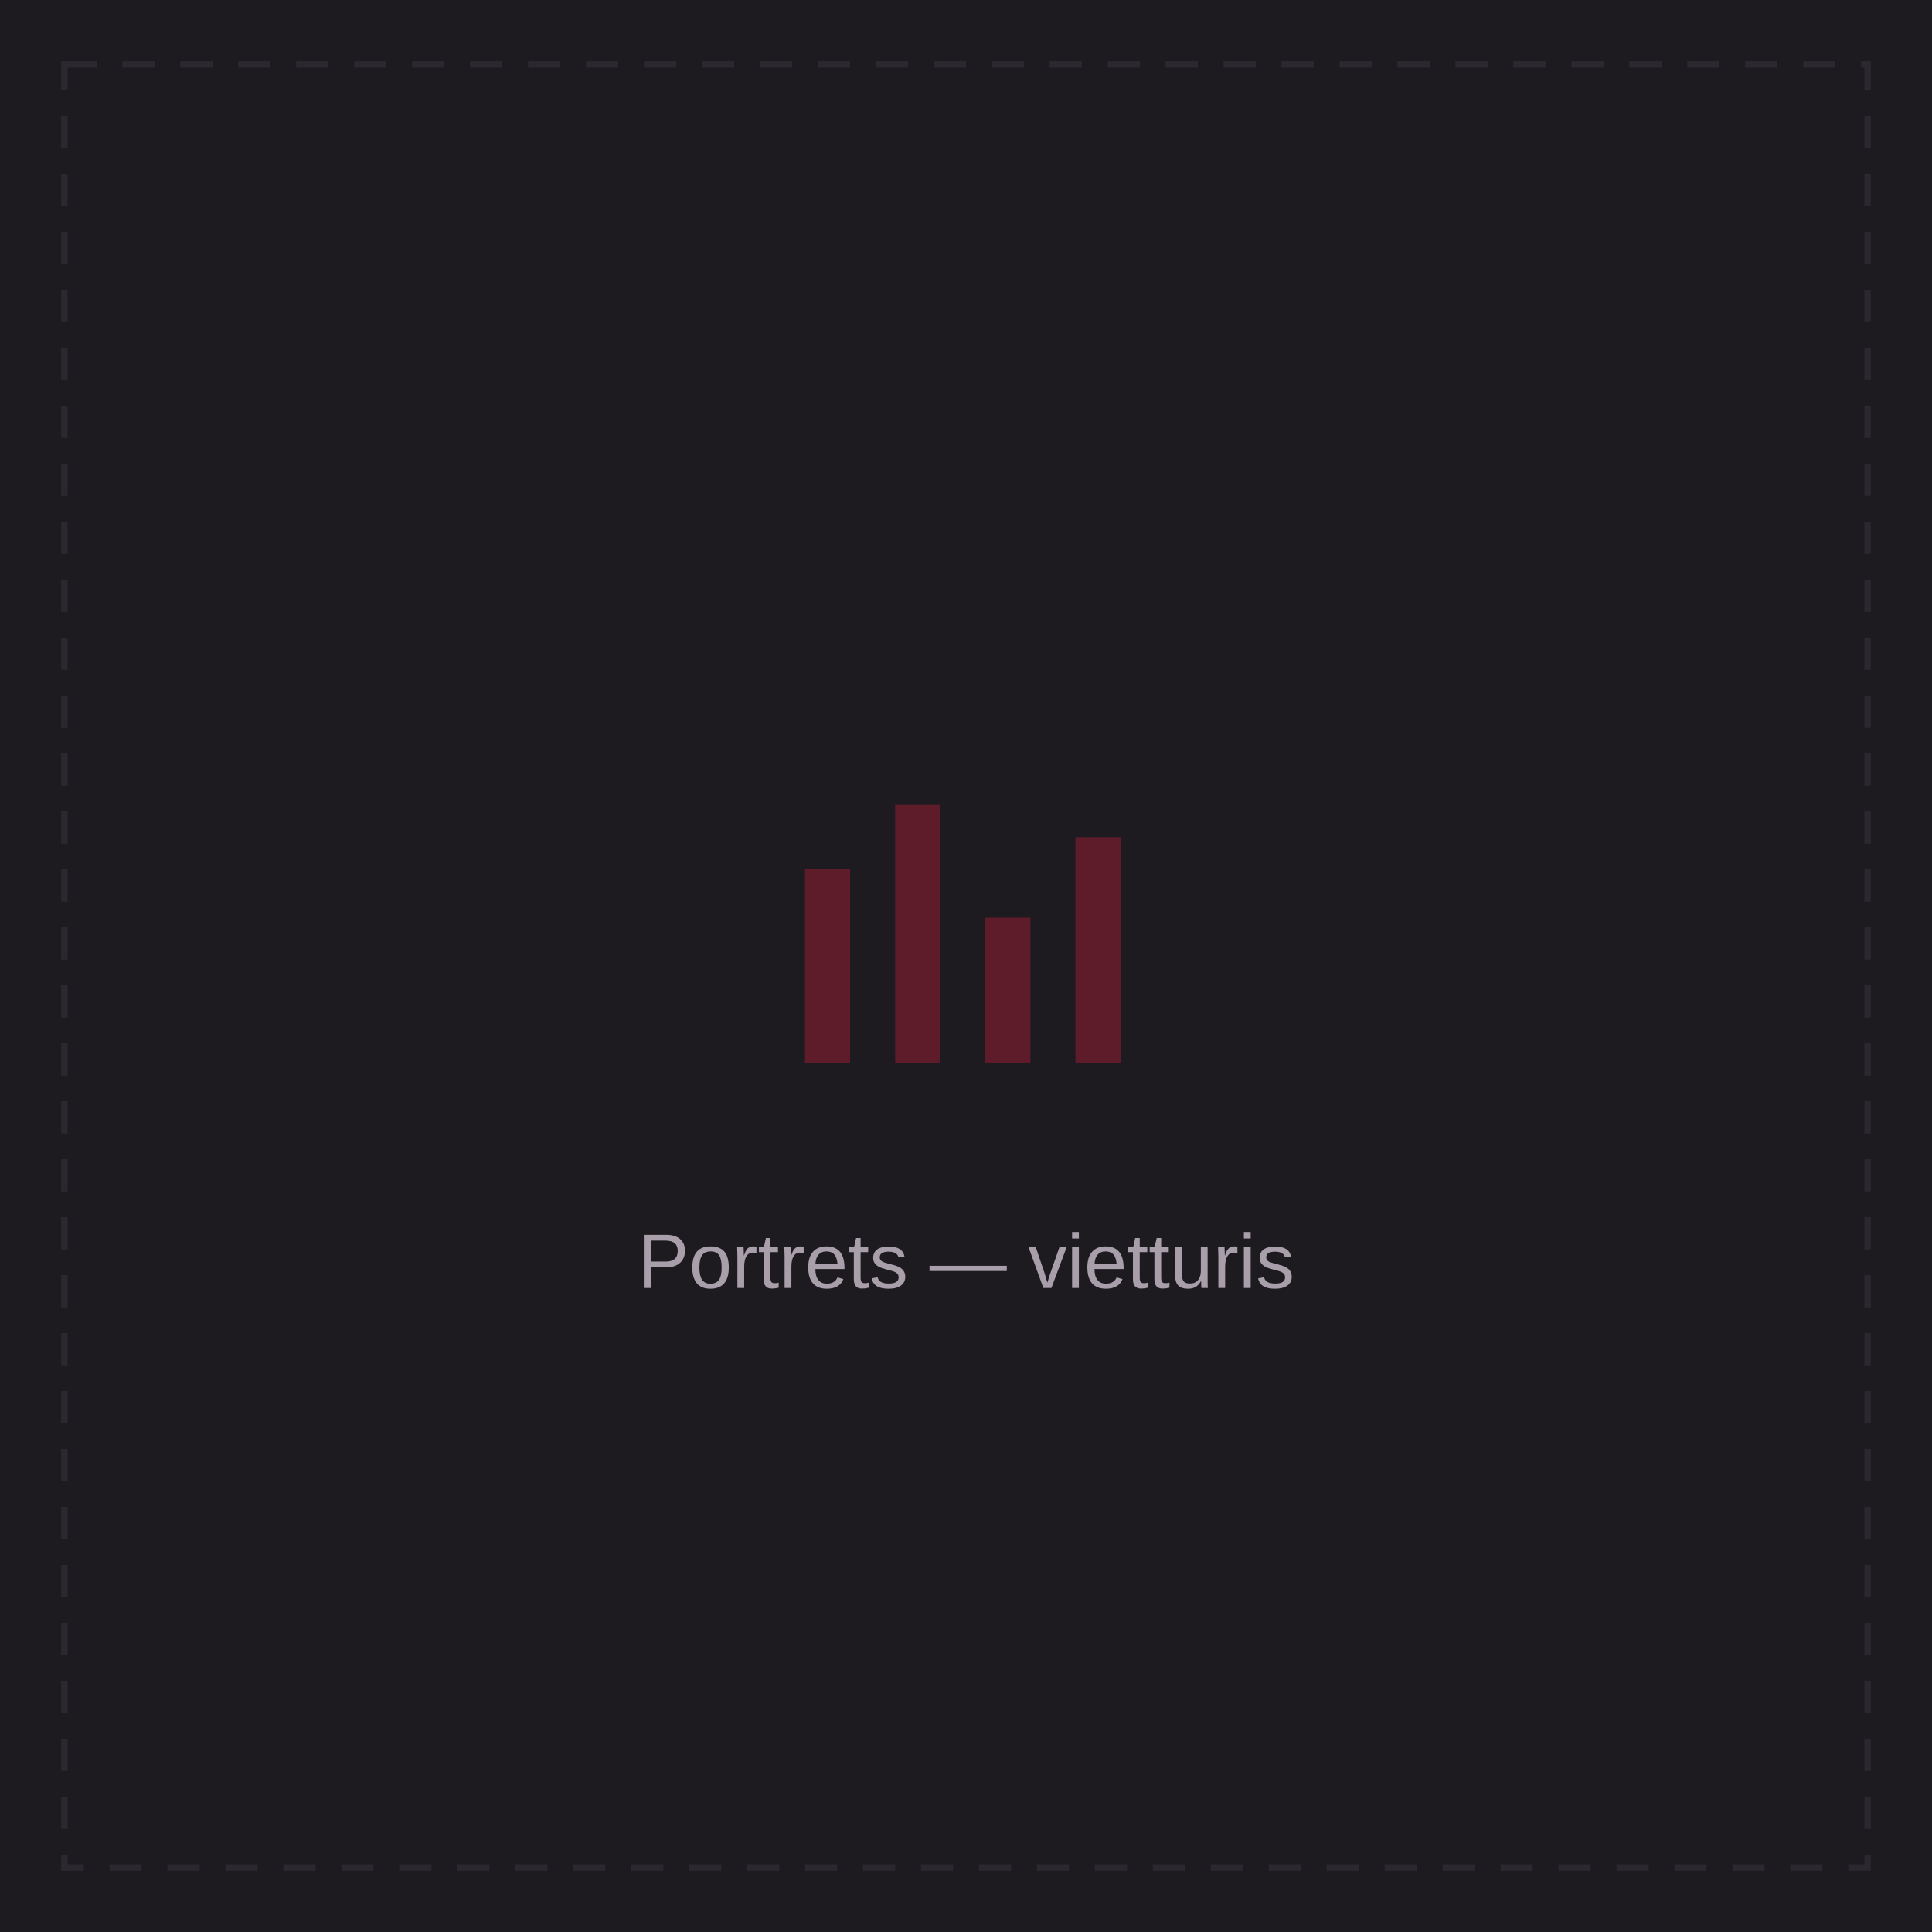
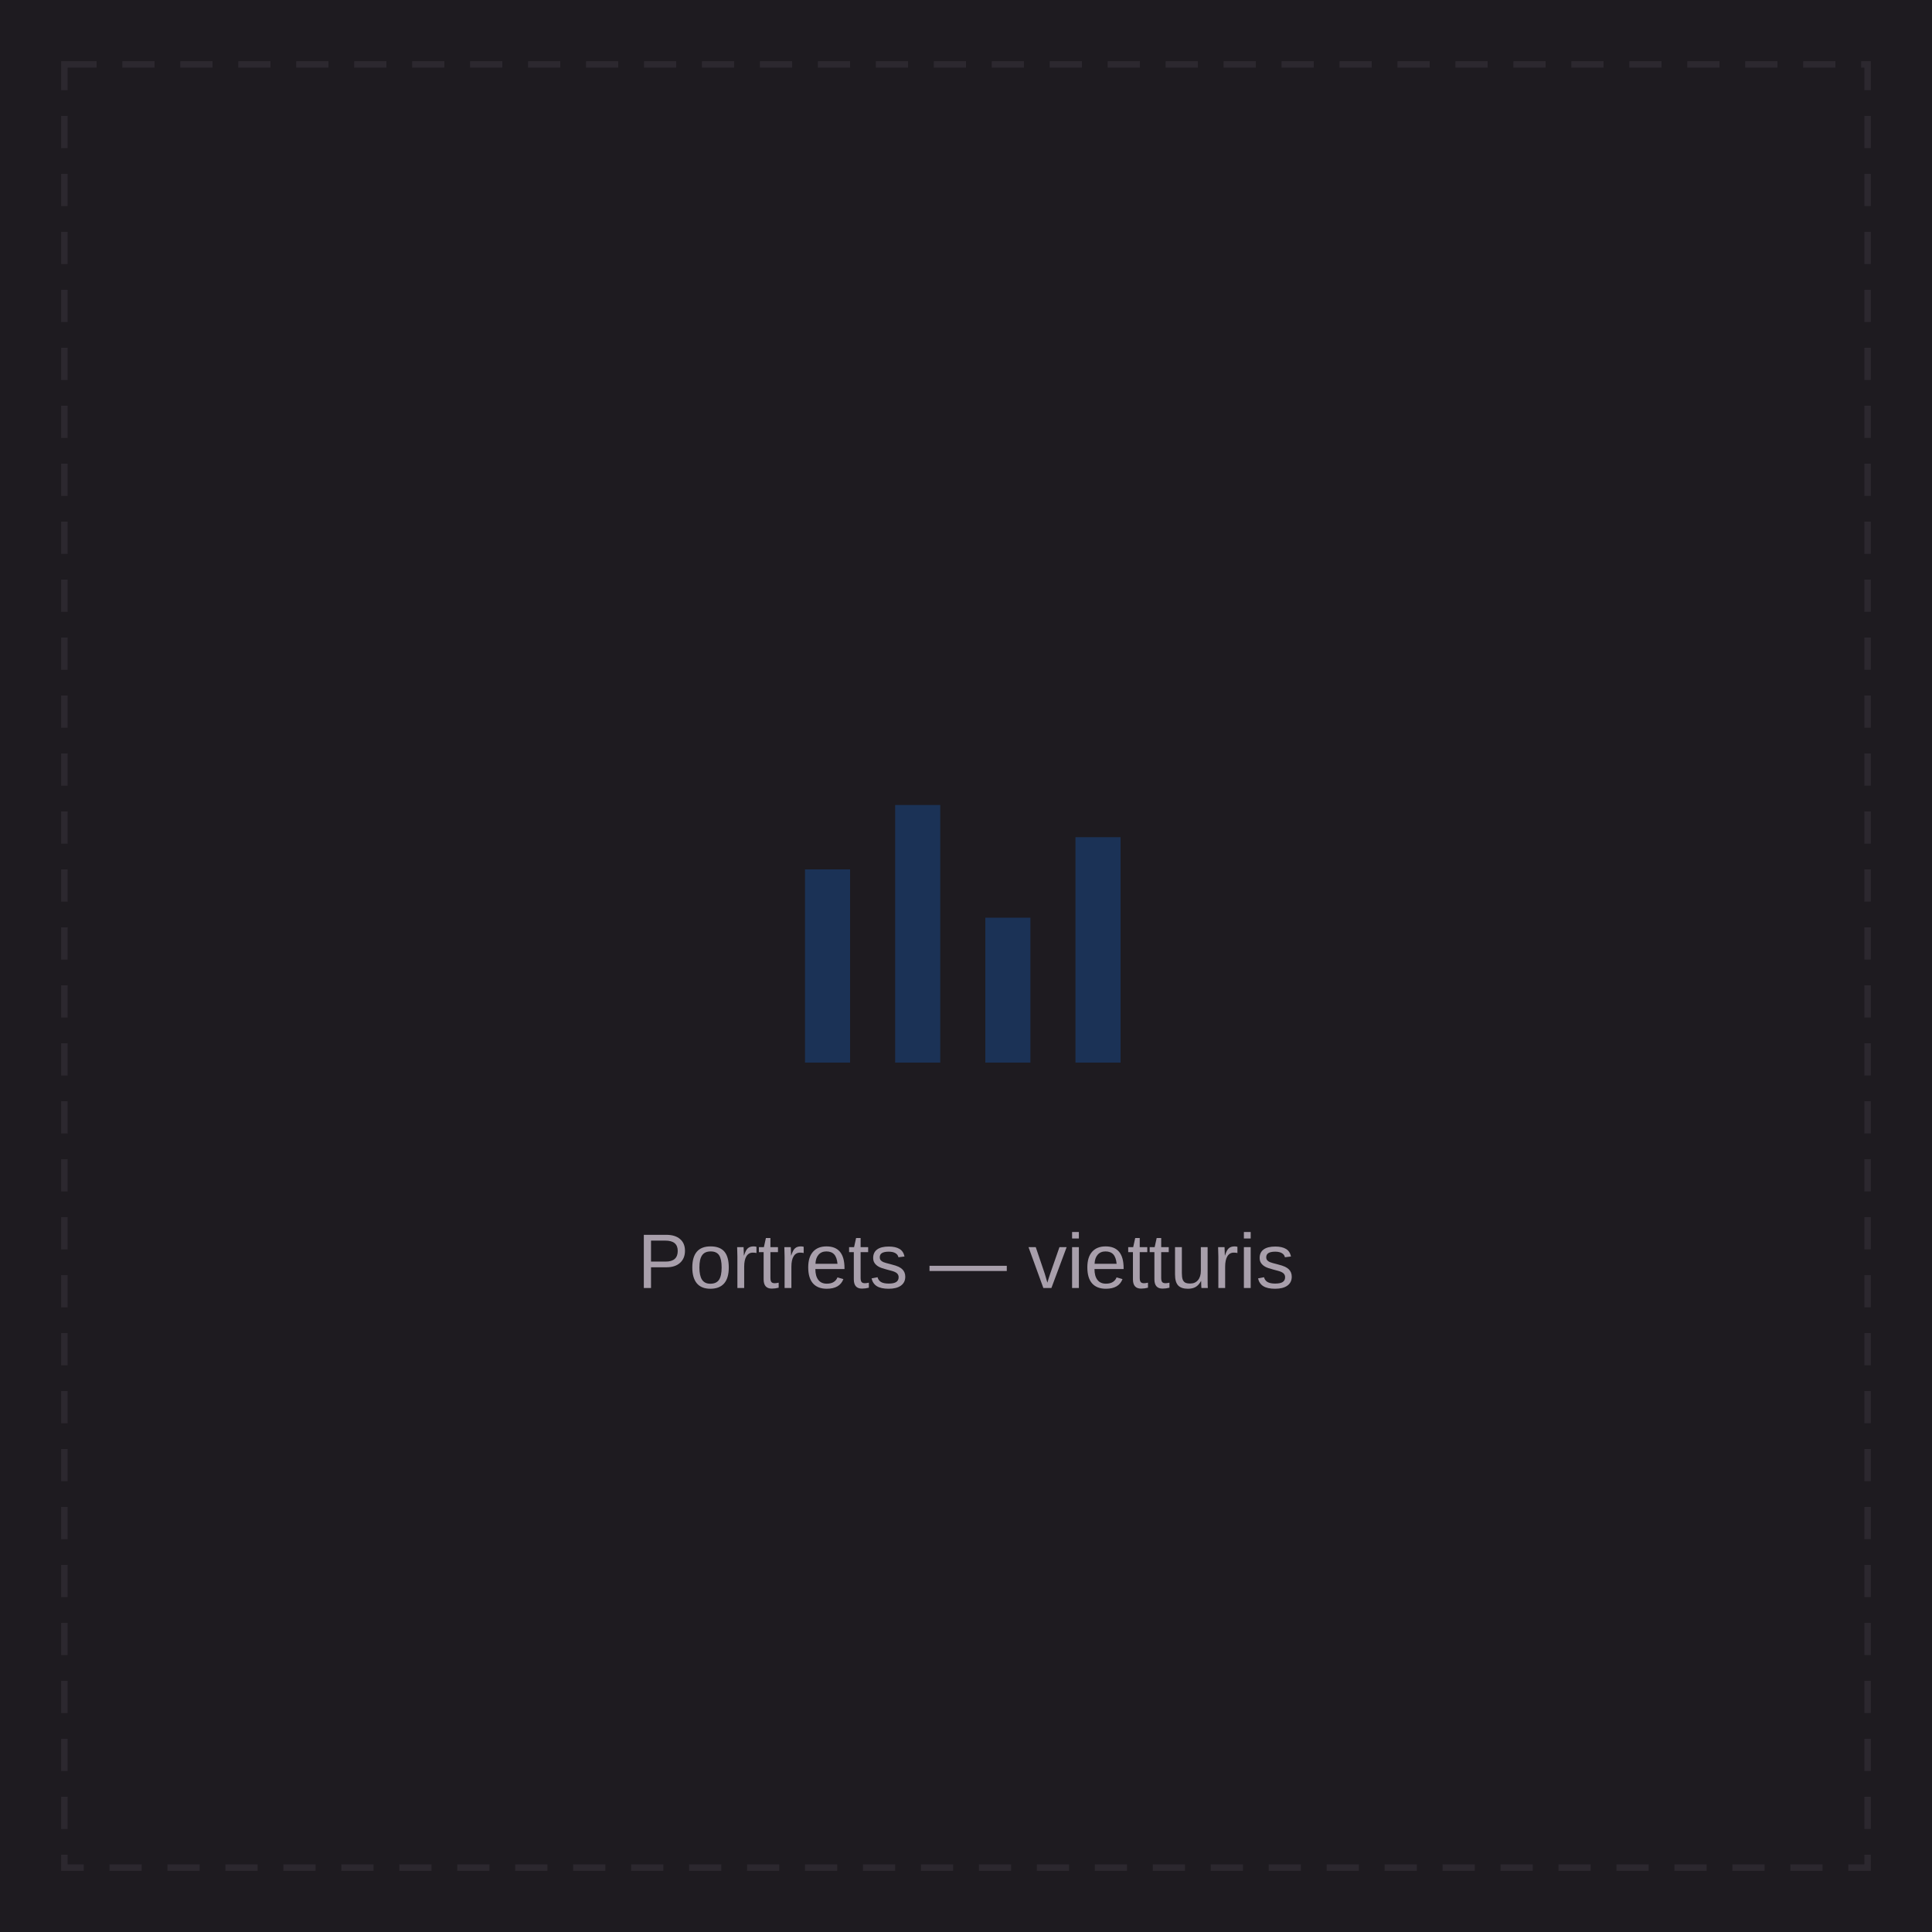
<svg xmlns="http://www.w3.org/2000/svg" viewBox="0 0 600 600">
  <rect width="600" height="600" fill="#1e1b20" />
  <rect x="20" y="20" width="560" height="560" fill="none" stroke="#2c282f" stroke-width="2" stroke-dasharray="10 8" />
-   <g fill="#9E1B32" opacity="0.5">
+   <g fill="#174a8b" opacity="0.5">
    <rect x="250" y="270" width="14" height="60" />
    <rect x="278" y="250" width="14" height="80" />
    <rect x="306" y="285" width="14" height="45" />
    <rect x="334" y="260" width="14" height="70" />
  </g>
  <text x="300" y="400" font-family="Arial, sans-serif" font-size="24" fill="#a89fab" text-anchor="middle">Portrets — vietturis</text>
</svg>
